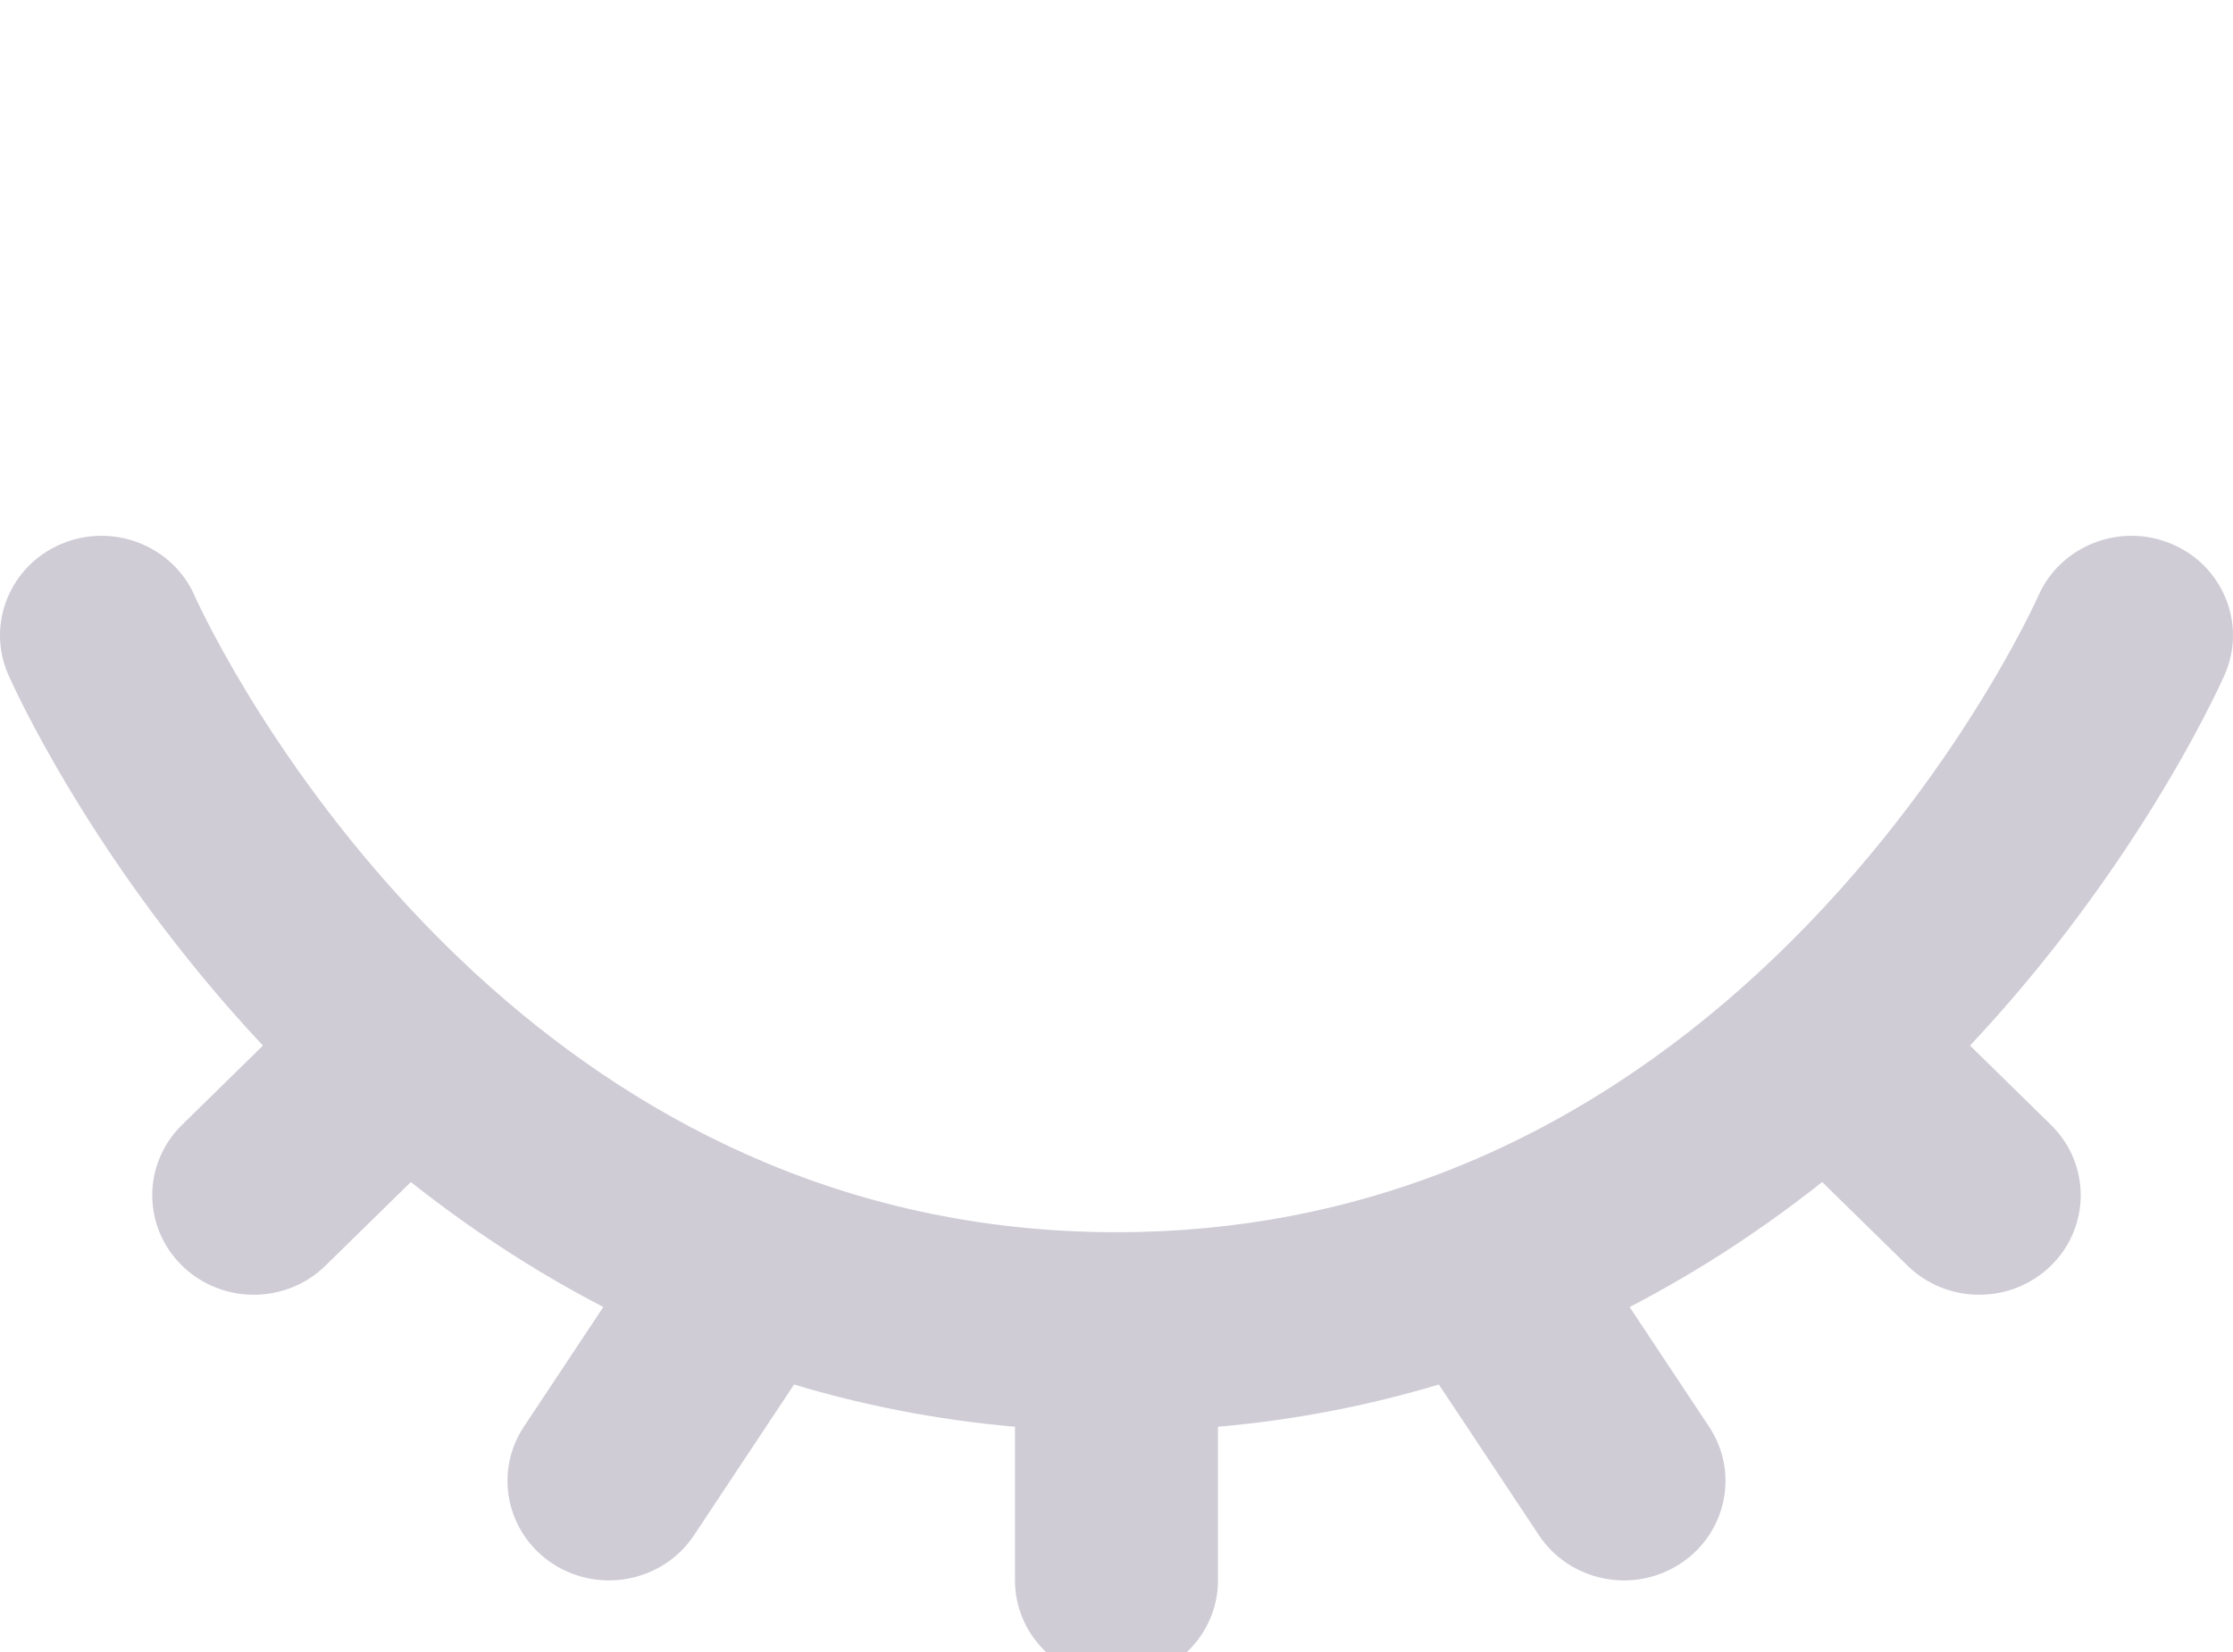
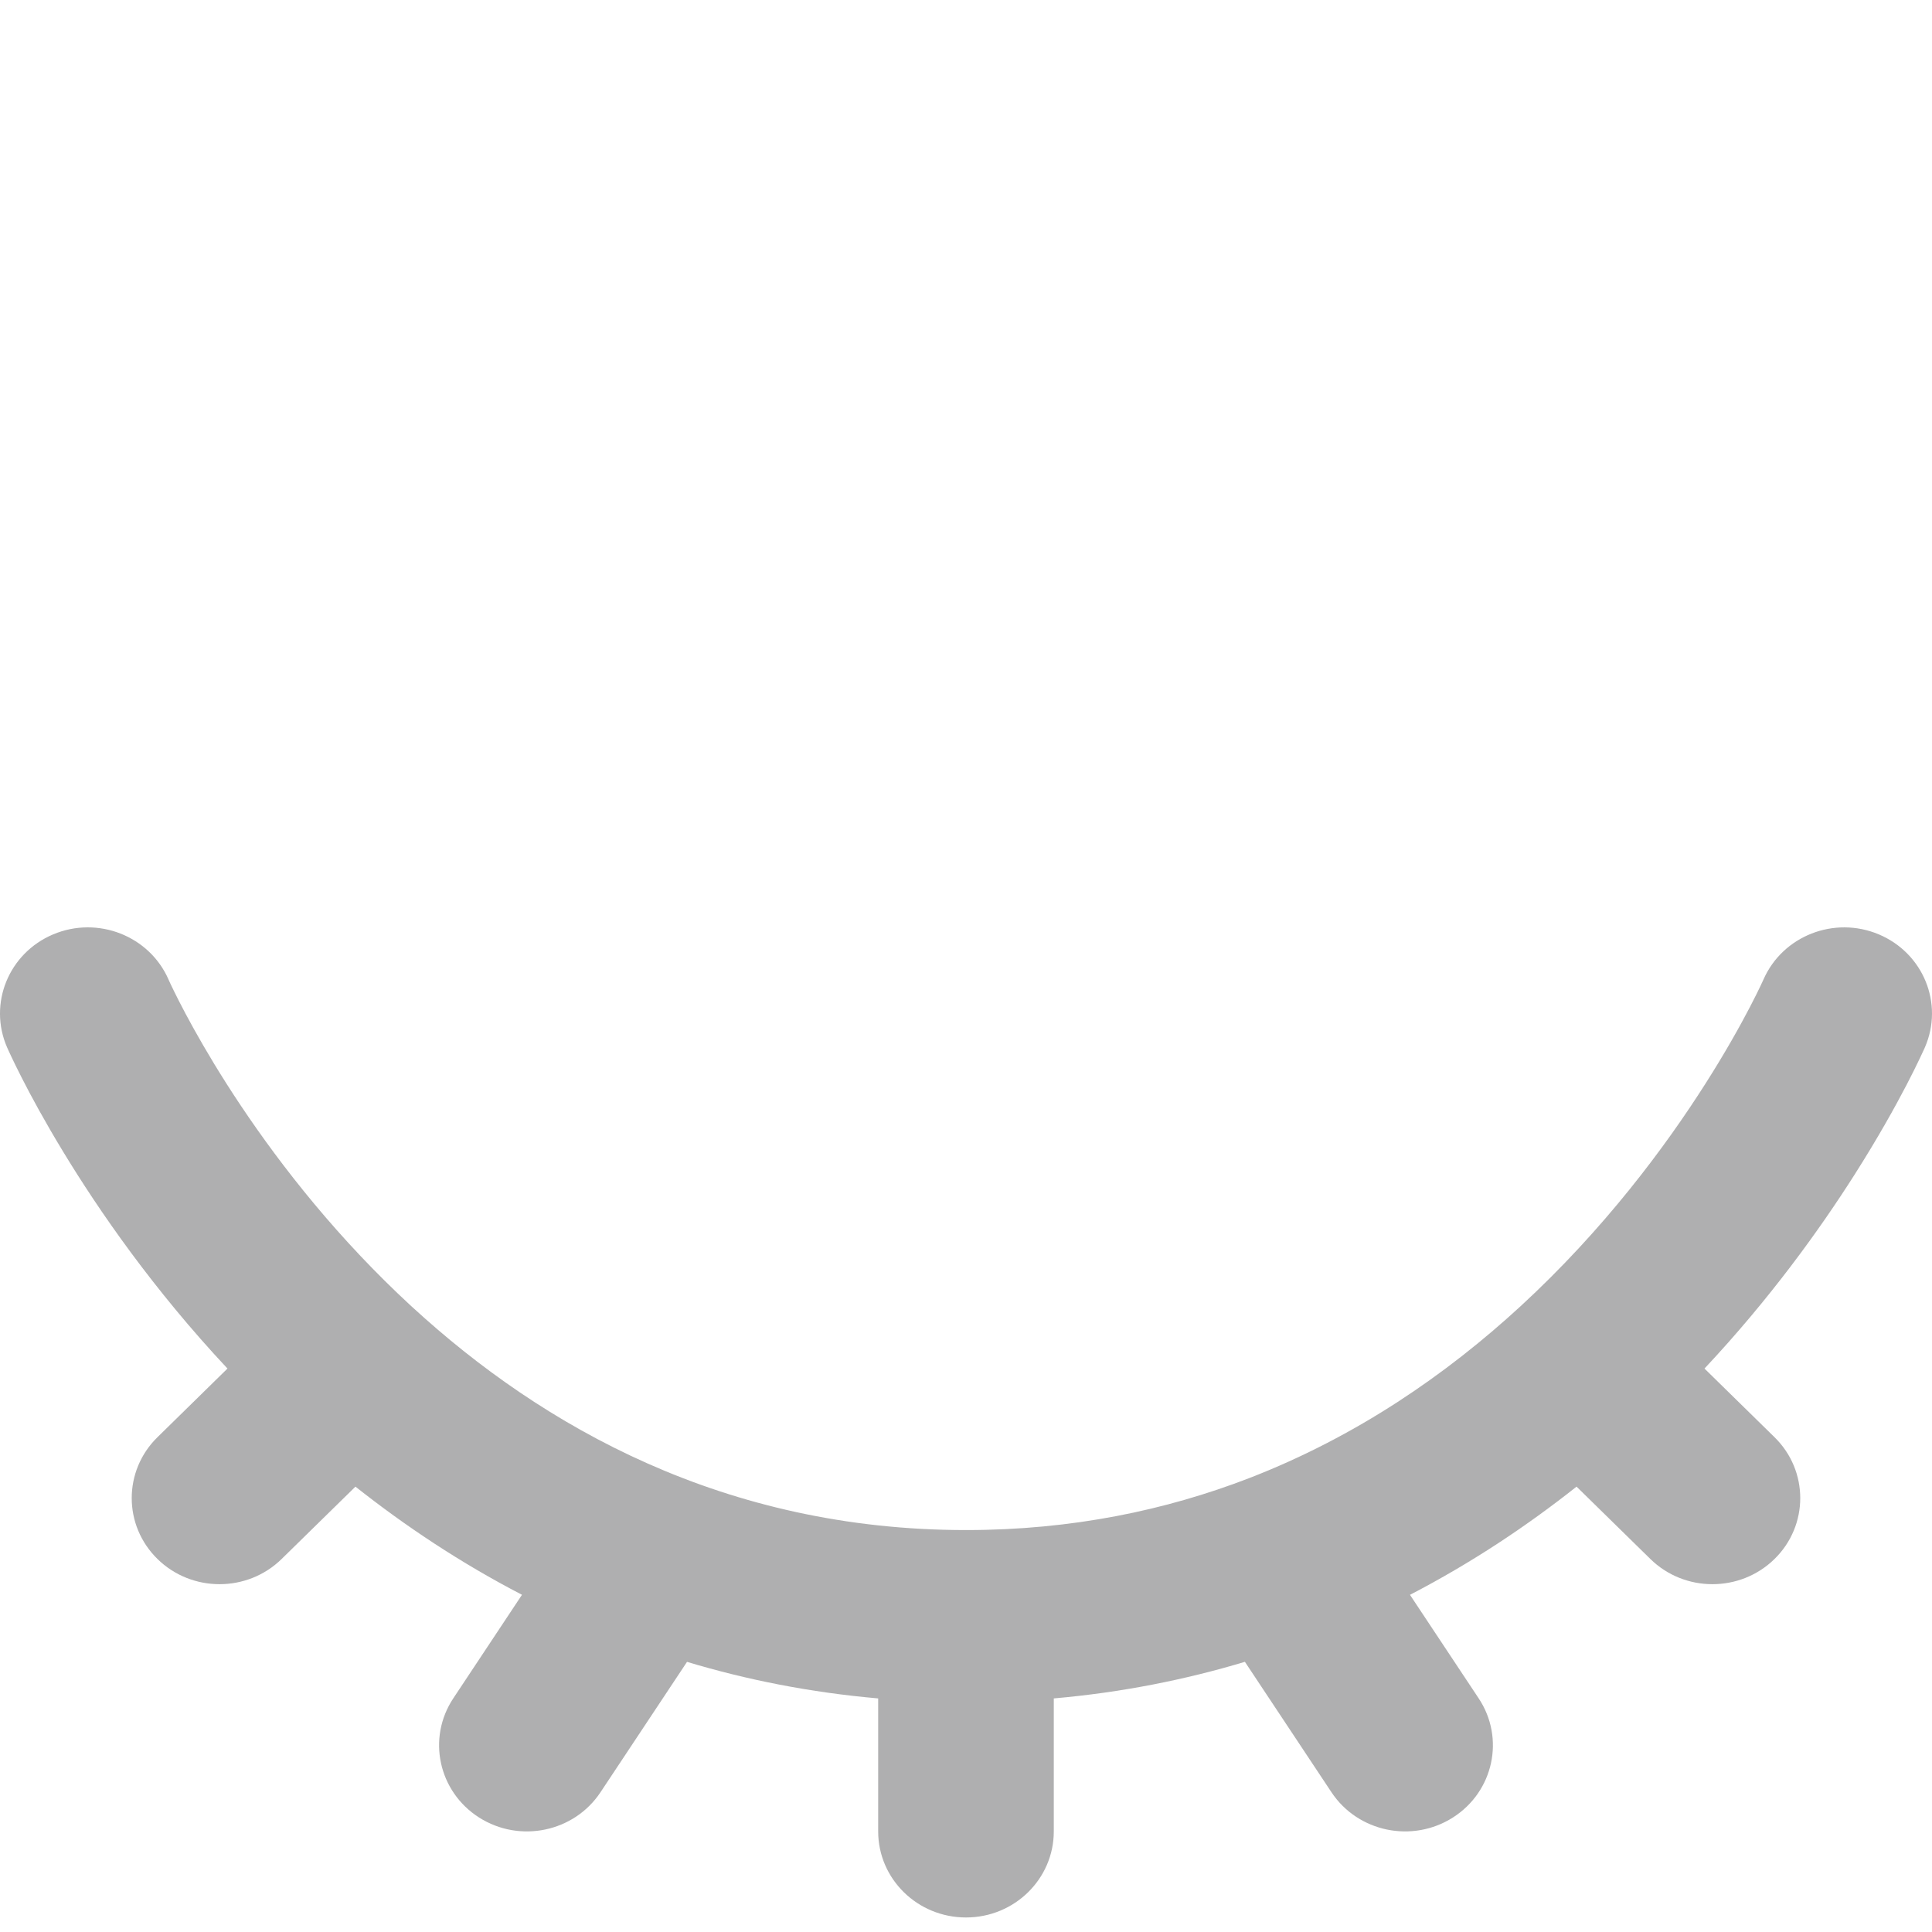
- <svg xmlns="http://www.w3.org/2000/svg" width="50" height="37" viewBox="0 0 50 37" fill="none">
-   <path fill-rule="evenodd" clip-rule="evenodd" d="M1.377 12.181C2.531 11.696 3.867 12.22 4.362 13.351L2.273 14.229C4.362 13.351 4.362 13.352 4.362 13.351L4.36 13.348C4.36 13.348 4.36 13.347 4.36 13.348L4.369 13.368C4.378 13.388 4.394 13.422 4.416 13.47C4.461 13.564 4.532 13.711 4.629 13.902C4.825 14.286 5.127 14.847 5.539 15.526C6.367 16.889 7.624 18.703 9.336 20.511C9.739 20.937 10.166 21.361 10.617 21.778C10.636 21.795 10.655 21.812 10.673 21.829C14.048 24.927 18.755 27.598 25 27.598C27.747 27.598 30.178 27.083 32.32 26.257C35.106 25.181 37.442 23.563 39.353 21.804C41.511 19.818 43.097 17.682 44.143 16.036C44.664 15.216 45.047 14.525 45.295 14.048C45.419 13.81 45.509 13.626 45.566 13.506C45.594 13.446 45.614 13.402 45.626 13.376L45.638 13.351C46.133 12.221 47.469 11.696 48.622 12.181C49.776 12.665 50.31 13.975 49.816 15.106L47.727 14.229C49.816 15.106 49.816 15.106 49.816 15.106L49.811 15.118L49.803 15.136L49.776 15.194C49.755 15.241 49.724 15.307 49.685 15.389C49.607 15.553 49.494 15.785 49.344 16.073C49.045 16.648 48.599 17.451 48.001 18.392C47.086 19.832 45.8 21.618 44.112 23.418L45.925 25.195C46.812 26.065 46.812 27.476 45.925 28.346C45.037 29.216 43.598 29.216 42.711 28.346L40.801 26.474C39.519 27.49 38.084 28.447 36.49 29.274L38.268 31.953C38.953 32.984 38.655 34.364 37.603 35.036C36.55 35.707 35.143 35.415 34.458 34.383L32.218 31.009C30.675 31.472 29.027 31.801 27.272 31.955V35.396C27.272 36.627 26.255 37.624 25 37.624C23.744 37.624 22.727 36.627 22.727 35.396V31.955C20.966 31.801 19.318 31.472 17.78 31.009L15.541 34.383C14.857 35.415 13.449 35.707 12.397 35.036C11.345 34.364 11.047 32.984 11.731 31.953L13.509 29.273C11.918 28.448 10.483 27.49 9.199 26.474L7.289 28.346C6.401 29.216 4.962 29.216 4.075 28.346C3.187 27.476 3.187 26.065 4.075 25.195L5.887 23.418C3.967 21.369 2.563 19.336 1.634 17.805C1.158 17.022 0.803 16.365 0.564 15.895C0.444 15.661 0.353 15.472 0.29 15.338C0.258 15.271 0.234 15.218 0.216 15.179L0.195 15.131L0.188 15.116L0.185 15.111L0.184 15.108C0.184 15.107 0.184 15.106 2.273 14.229L0.184 15.108C-0.31 13.977 0.224 12.665 1.377 12.181Z" fill="#CFCCD6" />
+ <svg xmlns="http://www.w3.org/2000/svg" width="50" height="50" viewBox="0 0 50 50" fill="none">
+   <path fill-rule="evenodd" clip-rule="evenodd" d="M1.377 24.181C2.531 23.696 3.867 24.22 4.362 25.351L2.273 26.229C4.362 25.351 4.362 25.352 4.362 25.351L4.36 25.348C4.36 25.348 4.36 25.347 4.36 25.348L4.369 25.368C4.378 25.388 4.394 25.422 4.416 25.47C4.461 25.564 4.532 25.711 4.629 25.902C4.825 26.286 5.127 26.847 5.539 27.526C6.367 28.889 7.624 30.703 9.336 32.511C9.739 32.937 10.166 33.361 10.617 33.778C10.636 33.795 10.655 33.812 10.673 33.829C14.048 36.927 18.755 39.598 25 39.598C27.747 39.598 30.178 39.083 32.32 38.257C35.106 37.181 37.442 35.563 39.353 33.804C41.511 31.818 43.097 29.682 44.143 28.036C44.664 27.216 45.047 26.526 45.295 26.048C45.419 25.81 45.509 25.626 45.566 25.506C45.594 25.446 45.614 25.402 45.626 25.376L45.638 25.351C46.133 24.221 47.469 23.696 48.622 24.181C49.776 24.666 50.31 25.975 49.816 27.106L47.727 26.229C49.816 27.106 49.816 27.106 49.816 27.106L49.811 27.118L49.803 27.136L49.776 27.194C49.755 27.241 49.724 27.307 49.685 27.389C49.607 27.553 49.494 27.785 49.344 28.073C49.045 28.648 48.599 29.451 48.001 30.392C47.086 31.832 45.8 33.618 44.112 35.418L45.925 37.195C46.812 38.065 46.812 39.476 45.925 40.346C45.037 41.216 43.598 41.216 42.711 40.346L40.801 38.474C39.519 39.49 38.084 40.447 36.49 41.274L38.268 43.953C38.953 44.984 38.655 46.364 37.603 47.036C36.55 47.707 35.143 47.415 34.458 46.383L32.218 43.008C30.675 43.472 29.027 43.801 27.272 43.955V47.396C27.272 48.627 26.255 49.624 25 49.624C23.744 49.624 22.727 48.627 22.727 47.396V43.955C20.966 43.801 19.318 43.472 17.78 43.009L15.541 46.383C14.857 47.415 13.449 47.707 12.397 47.036C11.345 46.364 11.047 44.984 11.731 43.953L13.509 41.273C11.918 40.448 10.483 39.49 9.199 38.474L7.289 40.346C6.401 41.216 4.962 41.216 4.075 40.346C3.187 39.476 3.187 38.065 4.075 37.195L5.887 35.418C3.967 33.369 2.563 31.336 1.634 29.805C1.158 29.022 0.803 28.365 0.564 27.895C0.444 27.66 0.353 27.472 0.29 27.338C0.258 27.271 0.234 27.218 0.216 27.179L0.195 27.131L0.188 27.116L0.185 27.11L0.184 27.108C0.184 27.107 0.184 27.106 2.273 26.229L0.184 27.108C-0.31 25.977 0.224 24.666 1.377 24.181Z" fill="#37393A" fill-opacity="0.4" />
</svg>
